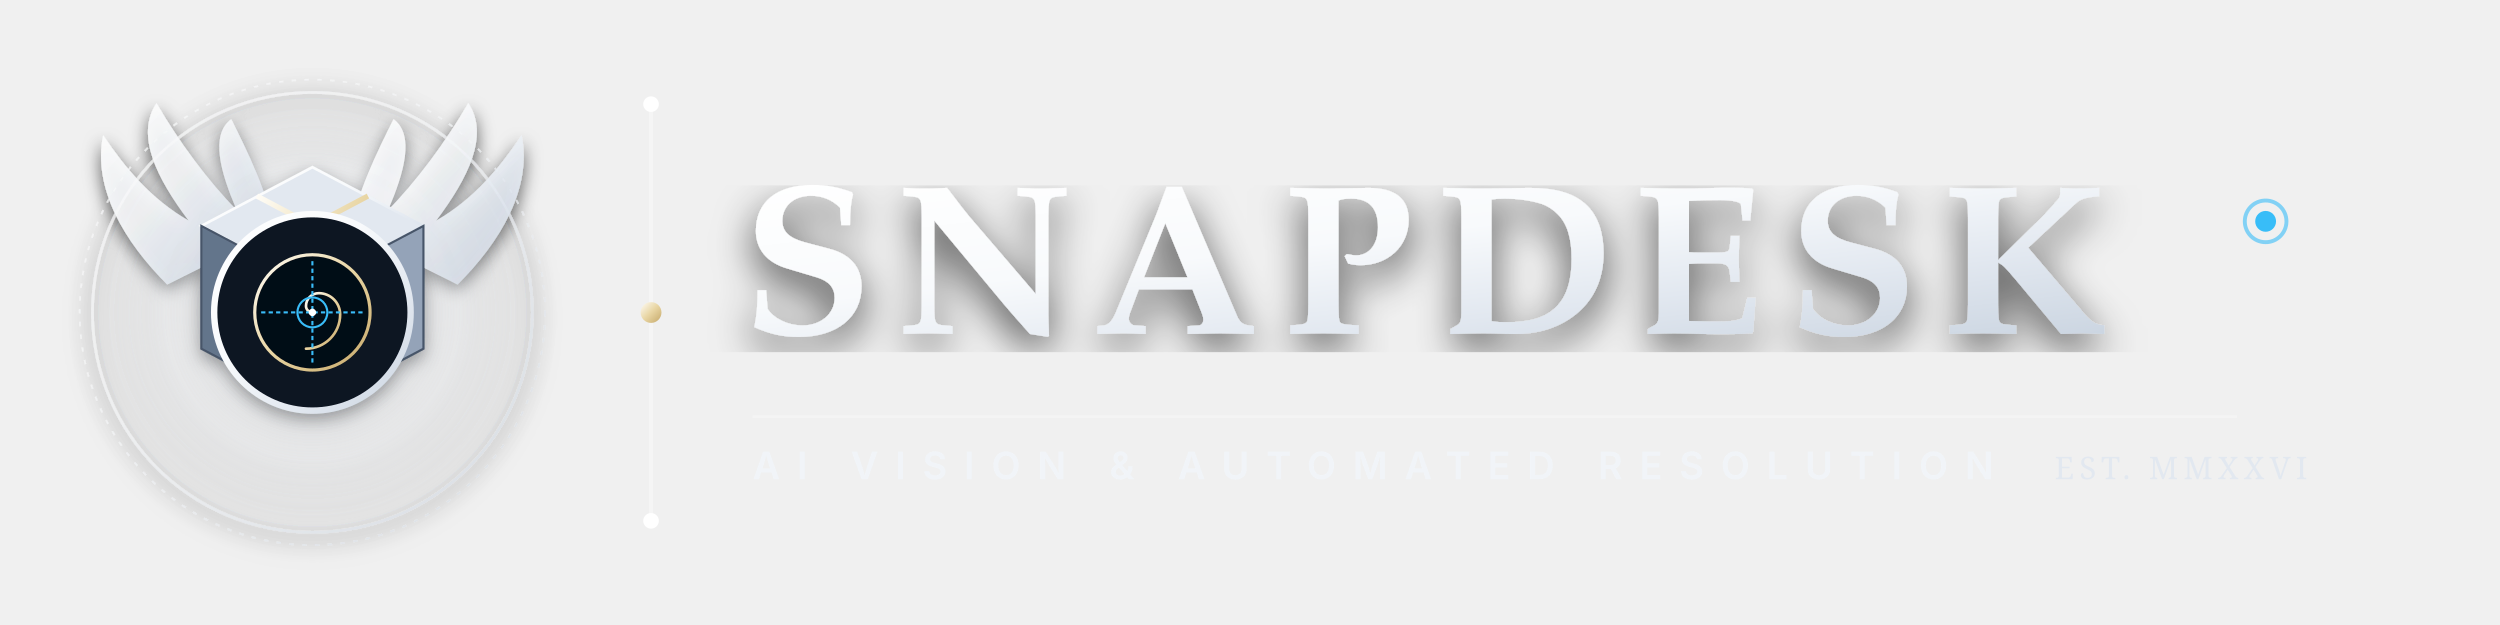
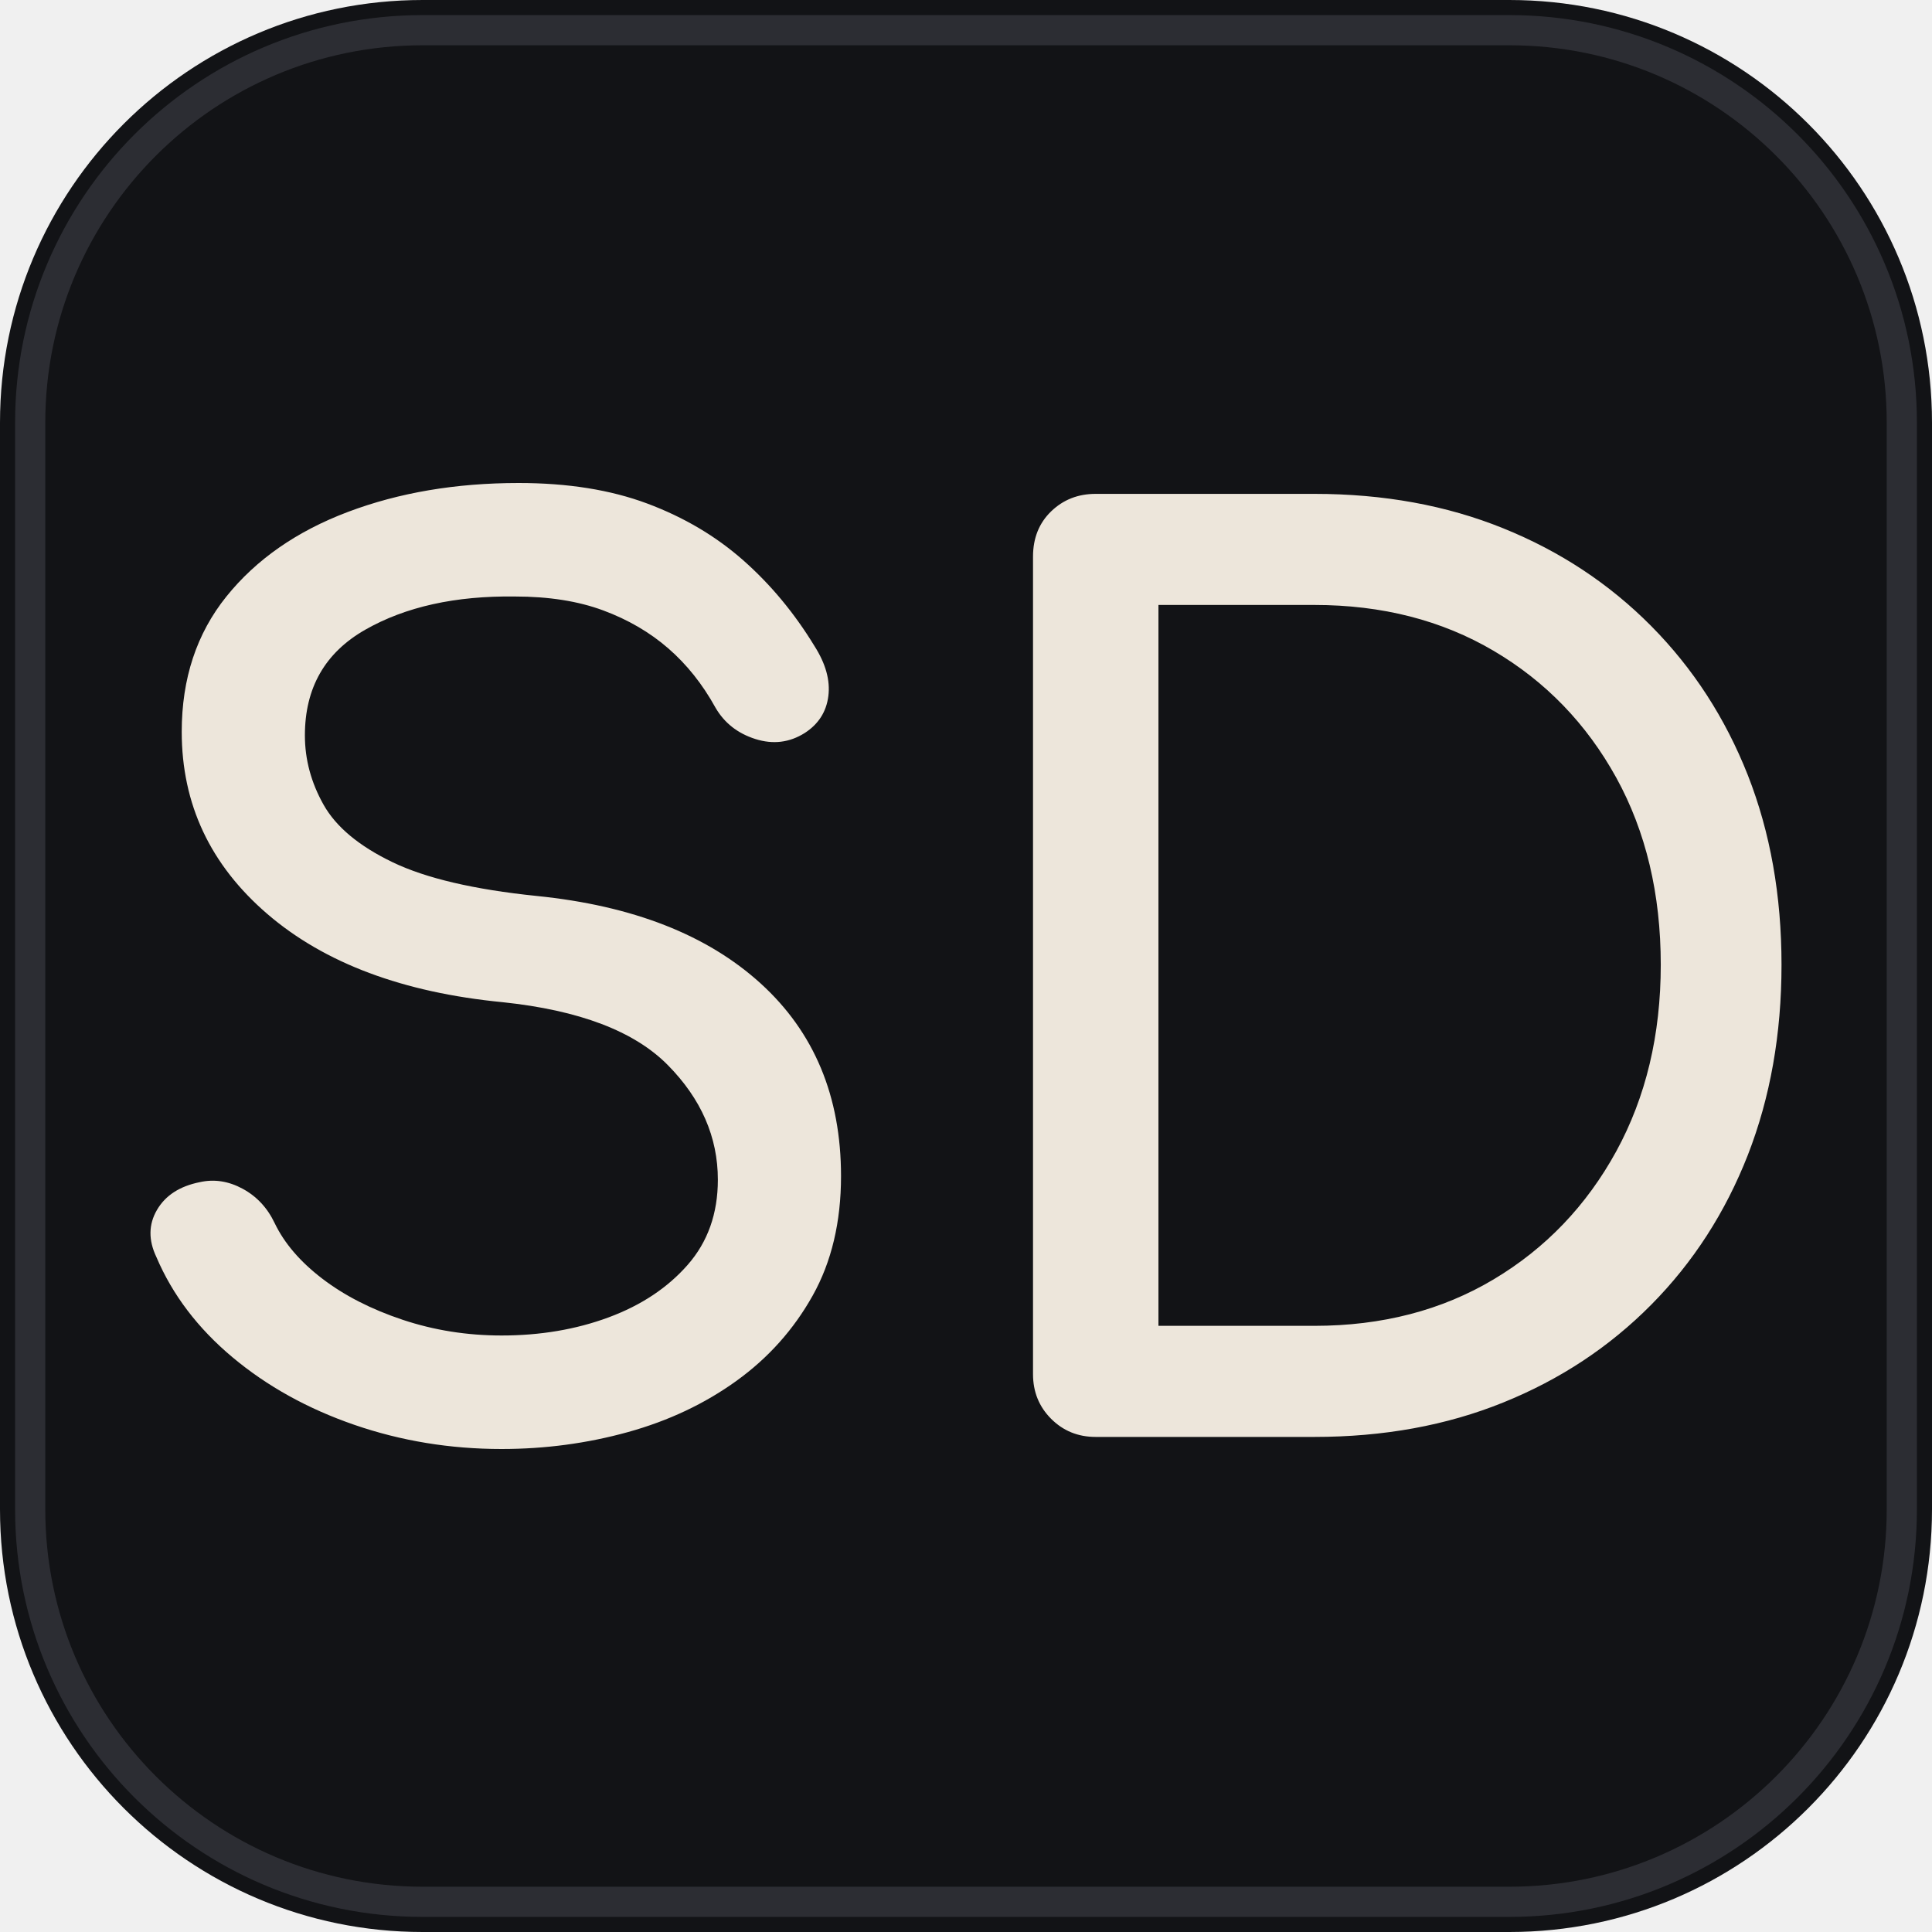
- <svg xmlns="http://www.w3.org/2000/svg" viewBox="0 0 960 240" width="100%" height="100%">
-   <defs>
-     <radialGradient id="wSymGlow" cx="50%" cy="50%" r="50%">
-       <stop offset="0%" stop-color="#FFFFFF" stop-opacity="0.3" />
-       <stop offset="60%" stop-color="#E2E8F0" stop-opacity="0.1" />
-       <stop offset="100%" stop-color="#000000" stop-opacity="0" />
-     </radialGradient>
-     <linearGradient id="whiteGrad" x1="0%" y1="0%" x2="100%" y2="100%">
-       <stop offset="0%" stop-color="#FFFFFF" />
-       <stop offset="40%" stop-color="#F8FAFC" />
-       <stop offset="70%" stop-color="#E2E8F0" />
-       <stop offset="100%" stop-color="#CBD5E1" />
-     </linearGradient>
-     <linearGradient id="whiteGoldAccent" x1="0%" y1="0%" x2="100%" y2="100%">
-       <stop offset="0%" stop-color="#FFFDF7" />
-       <stop offset="50%" stop-color="#E8D5A3" />
-       <stop offset="100%" stop-color="#C5A869" />
-     </linearGradient>
-     <linearGradient id="wLaser" x1="0%" y1="0%" x2="100%" y2="0%">
-       <stop offset="0%" stop-color="#38BDF8" stop-opacity="0.2" />
-       <stop offset="50%" stop-color="#38BDF8" stop-opacity="0.9" />
-       <stop offset="100%" stop-color="#38BDF8" stop-opacity="0.2" />
-     </linearGradient>
-     <filter id="wShadow" x="-10%" y="-10%" width="120%" height="120%">
-       <feDropShadow dx="0" dy="6" stdDeviation="8" flood-color="#000000" flood-opacity="0.7" />
-     </filter>
-   </defs>
-   <g transform="translate(15, 15) scale(0.41)" filter="url(#wShadow)">
-     <circle cx="256" cy="256" r="230" fill="url(#wSymGlow)" />
-     <g stroke="url(#whiteGrad)" stroke-opacity="0.5" fill="none" stroke-width="1.5">
-       <circle cx="256" cy="256" r="218" stroke-dasharray="4, 8" />
-       <circle cx="256" cy="256" r="206" stroke-width="2.5" />
-       <line x1="256" y1="26" x2="256" y2="52" stroke-width="3" />
-       <line x1="256" y1="460" x2="256" y2="486" stroke-width="3" />
-       <line x1="26" y1="256" x2="52" y2="256" stroke-width="3" />
-       <line x1="460" y1="256" x2="486" y2="256" stroke-width="3" />
-     </g>
-     <g fill="url(#whiteGrad)" opacity="0.95">
-       <path d="M 120 230 C 80 190, 50 140, 60 90 C 80 120, 105 150, 140 170 C 110 130, 90 90, 110 60 C 130 95, 160 135, 185 160 C 170 125, 160 90, 180 75 C 195 105, 215 145, 220 180 Z" opacity="0.9" />
-       <path d="M 392 230 C 432 190, 462 140, 452 90 C 432 120, 407 150, 372 170 C 402 130, 422 90, 402 60 C 382 95, 352 135, 327 160 C 342 125, 352 90, 332 75 C 317 105, 297 145, 292 180 Z" opacity="0.9" />
-     </g>
-     <g>
-       <path d="M 256 120 L 360 175 L 256 230 L 152 175 Z" fill="#E2E8F0" stroke="url(#whiteGrad)" stroke-width="2.5" />
-       <path d="M 152 175 L 256 230 L 256 345 L 152 290 Z" fill="#64748B" stroke="#475569" stroke-width="2" />
-       <path d="M 256 230 L 360 175 L 360 290 L 256 345 Z" fill="#94A3B8" stroke="#475569" stroke-width="2" />
-       <path d="M 204 147 L 308 202 L 308 318 L 256 345" fill="none" stroke="url(#whiteGoldAccent)" stroke-width="5" />
-       <path d="M 308 147 L 204 202 L 204 318 L 256 345" fill="none" stroke="url(#whiteGoldAccent)" stroke-width="5" />
-     </g>
-     <g>
-       <circle cx="256" cy="256" r="92" fill="#0B1320" stroke="url(#whiteGrad)" stroke-width="6" />
-       <circle cx="256" cy="256" r="54" fill="#030712" stroke="url(#whiteGoldAccent)" stroke-width="3" />
-       <path d="M 256 256 A 6 6 0 0 1 250 250 A 12 12 0 0 1 262 238 A 20 20 0 0 1 282 258 A 32 32 0 0 1 250 290" fill="none" stroke="url(#whiteGoldAccent)" stroke-width="2.5" stroke-linecap="round" />
-       <line x1="256" y1="208" x2="256" y2="304" stroke="#38BDF8" stroke-width="2" stroke-dasharray="4, 3" />
-       <line x1="208" y1="256" x2="304" y2="256" stroke="#38BDF8" stroke-width="2" stroke-dasharray="4, 3" />
-       <circle cx="256" cy="256" r="14" fill="none" stroke="#38BDF8" stroke-width="2" />
-       <circle cx="256" cy="256" r="3.5" fill="#FFFFFF" />
-     </g>
-     <line x1="120" y1="256" x2="392" y2="256" stroke="url(#wLaser)" stroke-width="3" />
-   </g>
-   <g transform="translate(250, 0)">
-     <line x1="0" y1="40" x2="0" y2="200" stroke="#FFFFFF" stroke-opacity="0.35" stroke-width="1.5" />
-     <circle cx="0" cy="40" r="3" fill="#FFFFFF" />
-     <circle cx="0" cy="120" r="4" fill="url(#whiteGoldAccent)" />
-     <circle cx="0" cy="200" r="3" fill="#FFFFFF" />
-   </g>
-   <g transform="translate(285, 0)">
-     <text x="0" y="128" font-family="'Cinzel', 'Trajan Pro', 'Palatino Linotype', 'Georgia', serif" font-size="82" font-weight="700" letter-spacing="9" fill="url(#whiteGrad)" filter="url(#wShadow)">SNAPDESK</text>
-     <circle cx="585" cy="85" r="4" fill="#38BDF8" />
-     <circle cx="585" cy="85" r="8" fill="none" stroke="#38BDF8" stroke-width="1.5" opacity="0.6" />
-     <g transform="translate(4, 168)">
-       <line x1="0" y1="-8" x2="570" y2="-8" stroke="#FFFFFF" stroke-opacity="0.3" stroke-width="1" />
-       <text x="0" y="16" font-family="'Inter', 'Trajan Pro', sans-serif" font-size="14.5" font-weight="600" letter-spacing="6.5" fill="#F1F5F9" opacity="0.95">AI VISION &amp; AUTOMATED RESOLUTION</text>
-       <text x="500" y="16" font-family="'Cinzel', serif" font-size="12" letter-spacing="2" fill="#E2E8F0">EST. MMXXVI</text>
-     </g>
-   </g>
+ <svg xmlns="http://www.w3.org/2000/svg" viewBox="0 0 128 128" width="100%" height="100%">
+   <rect width="128" height="128" rx="28" fill="#121316" />
+   <rect width="124" height="124" x="2" y="2" rx="26" fill="none" stroke="#2c2d33" stroke-width="2" />
+   <path fill="#ede6db" d="M33.23 96L33.23 96Q28.12 96 23.48 94.40Q18.84 92.80 15.40 89.92Q11.96 87.04 10.36 83.28L10.36 83.28Q9.56 81.60 10.40 80.16Q11.24 78.72 13.24 78.32L13.24 78.32Q14.68 78 16.08 78.76Q17.48 79.52 18.20 81.04L18.20 81.04Q19.16 83.04 21.36 84.72Q23.56 86.40 26.68 87.44Q29.80 88.48 33.23 88.48L33.23 88.48Q37.08 88.48 40.32 87.28Q43.56 86.08 45.56 83.80Q47.56 81.52 47.56 78.16L47.56 78.16Q47.56 73.92 44.24 70.56Q40.92 67.20 33.32 66.40L33.32 66.40Q23.40 65.44 17.72 60.56Q12.04 55.68 12.04 48.48L12.04 48.48Q12.04 43.20 15.00 39.52Q17.96 35.84 23.04 33.92Q28.12 32 34.36 32L34.36 32Q39.24 32 42.88 33.36Q46.52 34.72 49.24 37.12Q51.96 39.52 53.96 42.80L53.96 42.80Q55.08 44.56 54.88 46.12Q54.68 47.68 53.32 48.56L53.32 48.56Q51.80 49.52 50.04 48.96Q48.28 48.40 47.40 46.88L47.40 46.88Q46.12 44.56 44.28 42.96Q42.44 41.36 39.96 40.44Q37.48 39.52 34.12 39.52L34.12 39.52Q28.20 39.44 24.20 41.72Q20.20 44 20.20 48.72L20.20 48.72Q20.20 51.12 21.44 53.32Q22.68 55.52 26.00 57.12Q29.32 58.72 35.56 59.36L35.56 59.36Q45.08 60.32 50.40 65.16Q55.72 70 55.72 77.92L55.72 77.92Q55.72 82.48 53.84 85.84Q51.96 89.20 48.80 91.48Q45.64 93.76 41.60 94.88Q37.56 96 33.23 96ZM87.08 95.20L72.59 95.20Q70.84 95.20 69.64 94Q68.44 92.80 68.44 91.04L68.44 91.04L68.44 36.88Q68.44 35.04 69.64 33.88Q70.84 32.72 72.59 32.72L72.59 32.72L87.08 32.72Q93.96 32.72 99.59 35Q105.24 37.28 109.40 41.48Q113.56 45.68 115.80 51.36Q118.03 57.04 118.03 63.92L118.03 63.92Q118.03 70.80 115.80 76.52Q113.56 82.24 109.40 86.44Q105.24 90.64 99.59 92.92Q93.96 95.20 87.08 95.20L87.08 95.20ZM76.75 40.08L76.75 87.84L87.08 87.84Q93.80 87.84 98.96 84.76Q104.12 81.68 107.08 76.28Q110.03 70.88 110.03 63.92L110.03 63.92Q110.03 56.88 107.08 51.52Q104.12 46.16 98.96 43.12Q93.80 40.08 87.08 40.08L87.08 40.08L76.75 40.08Z" />
</svg>
